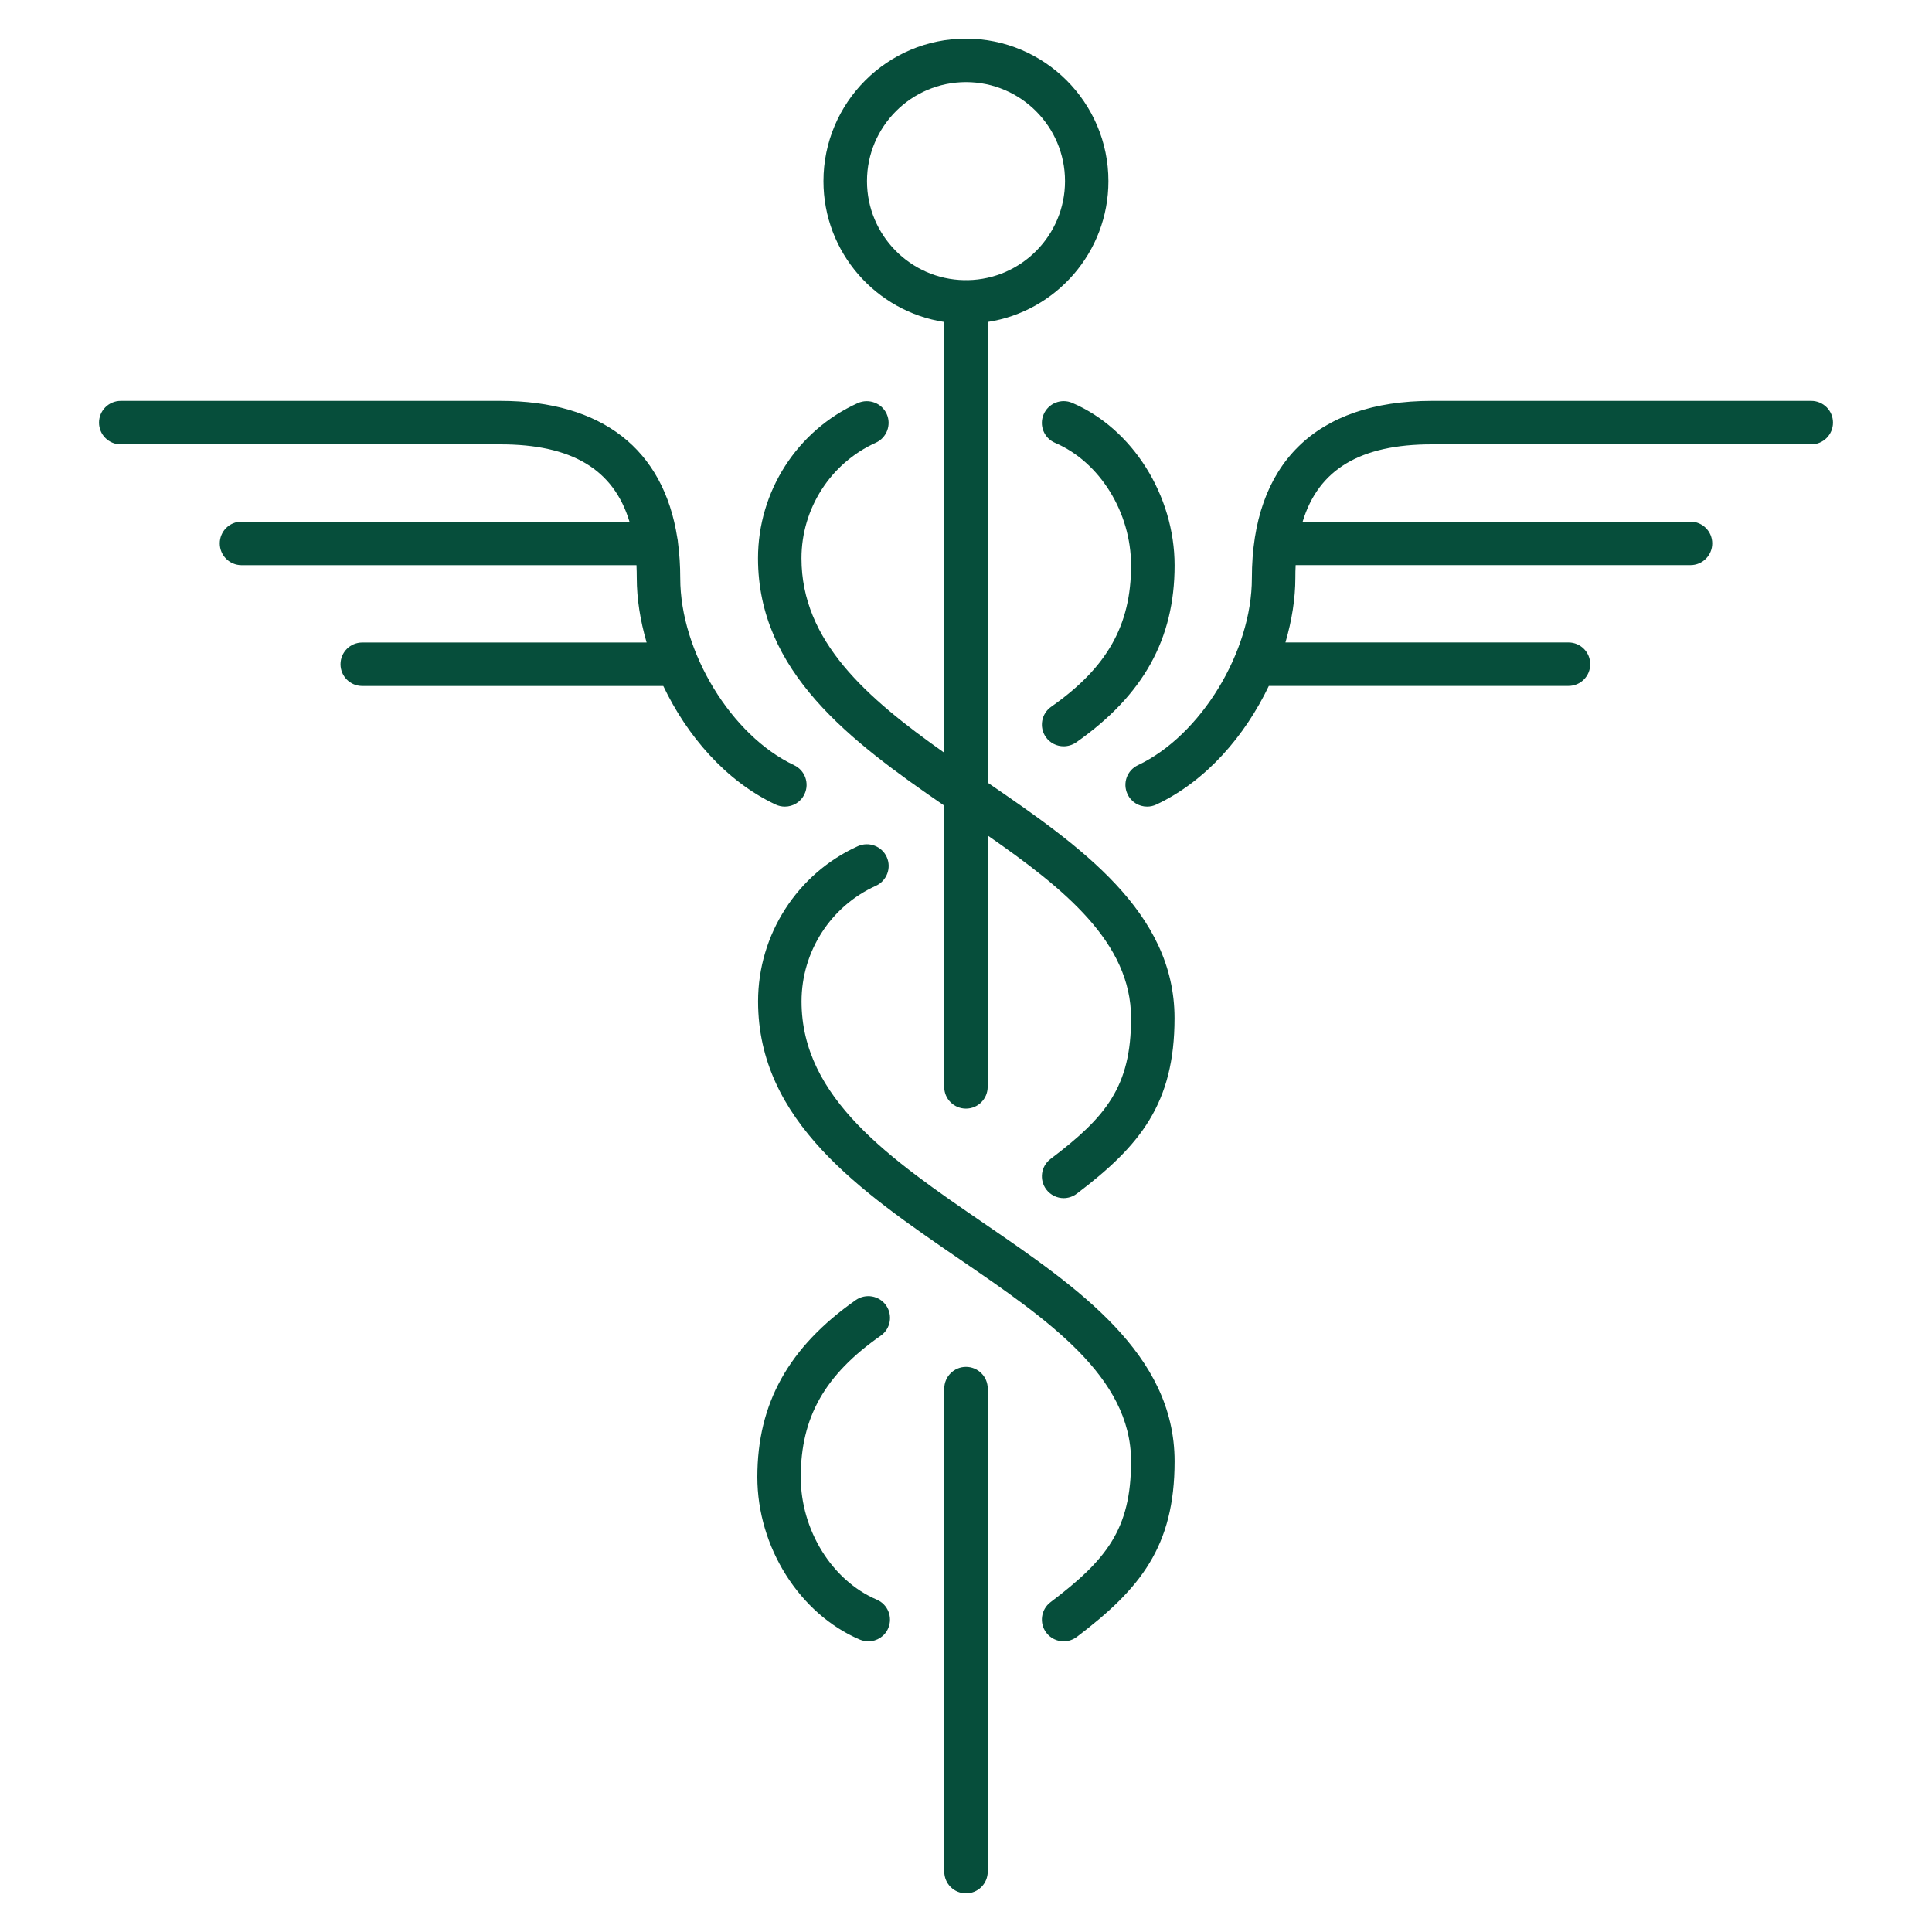
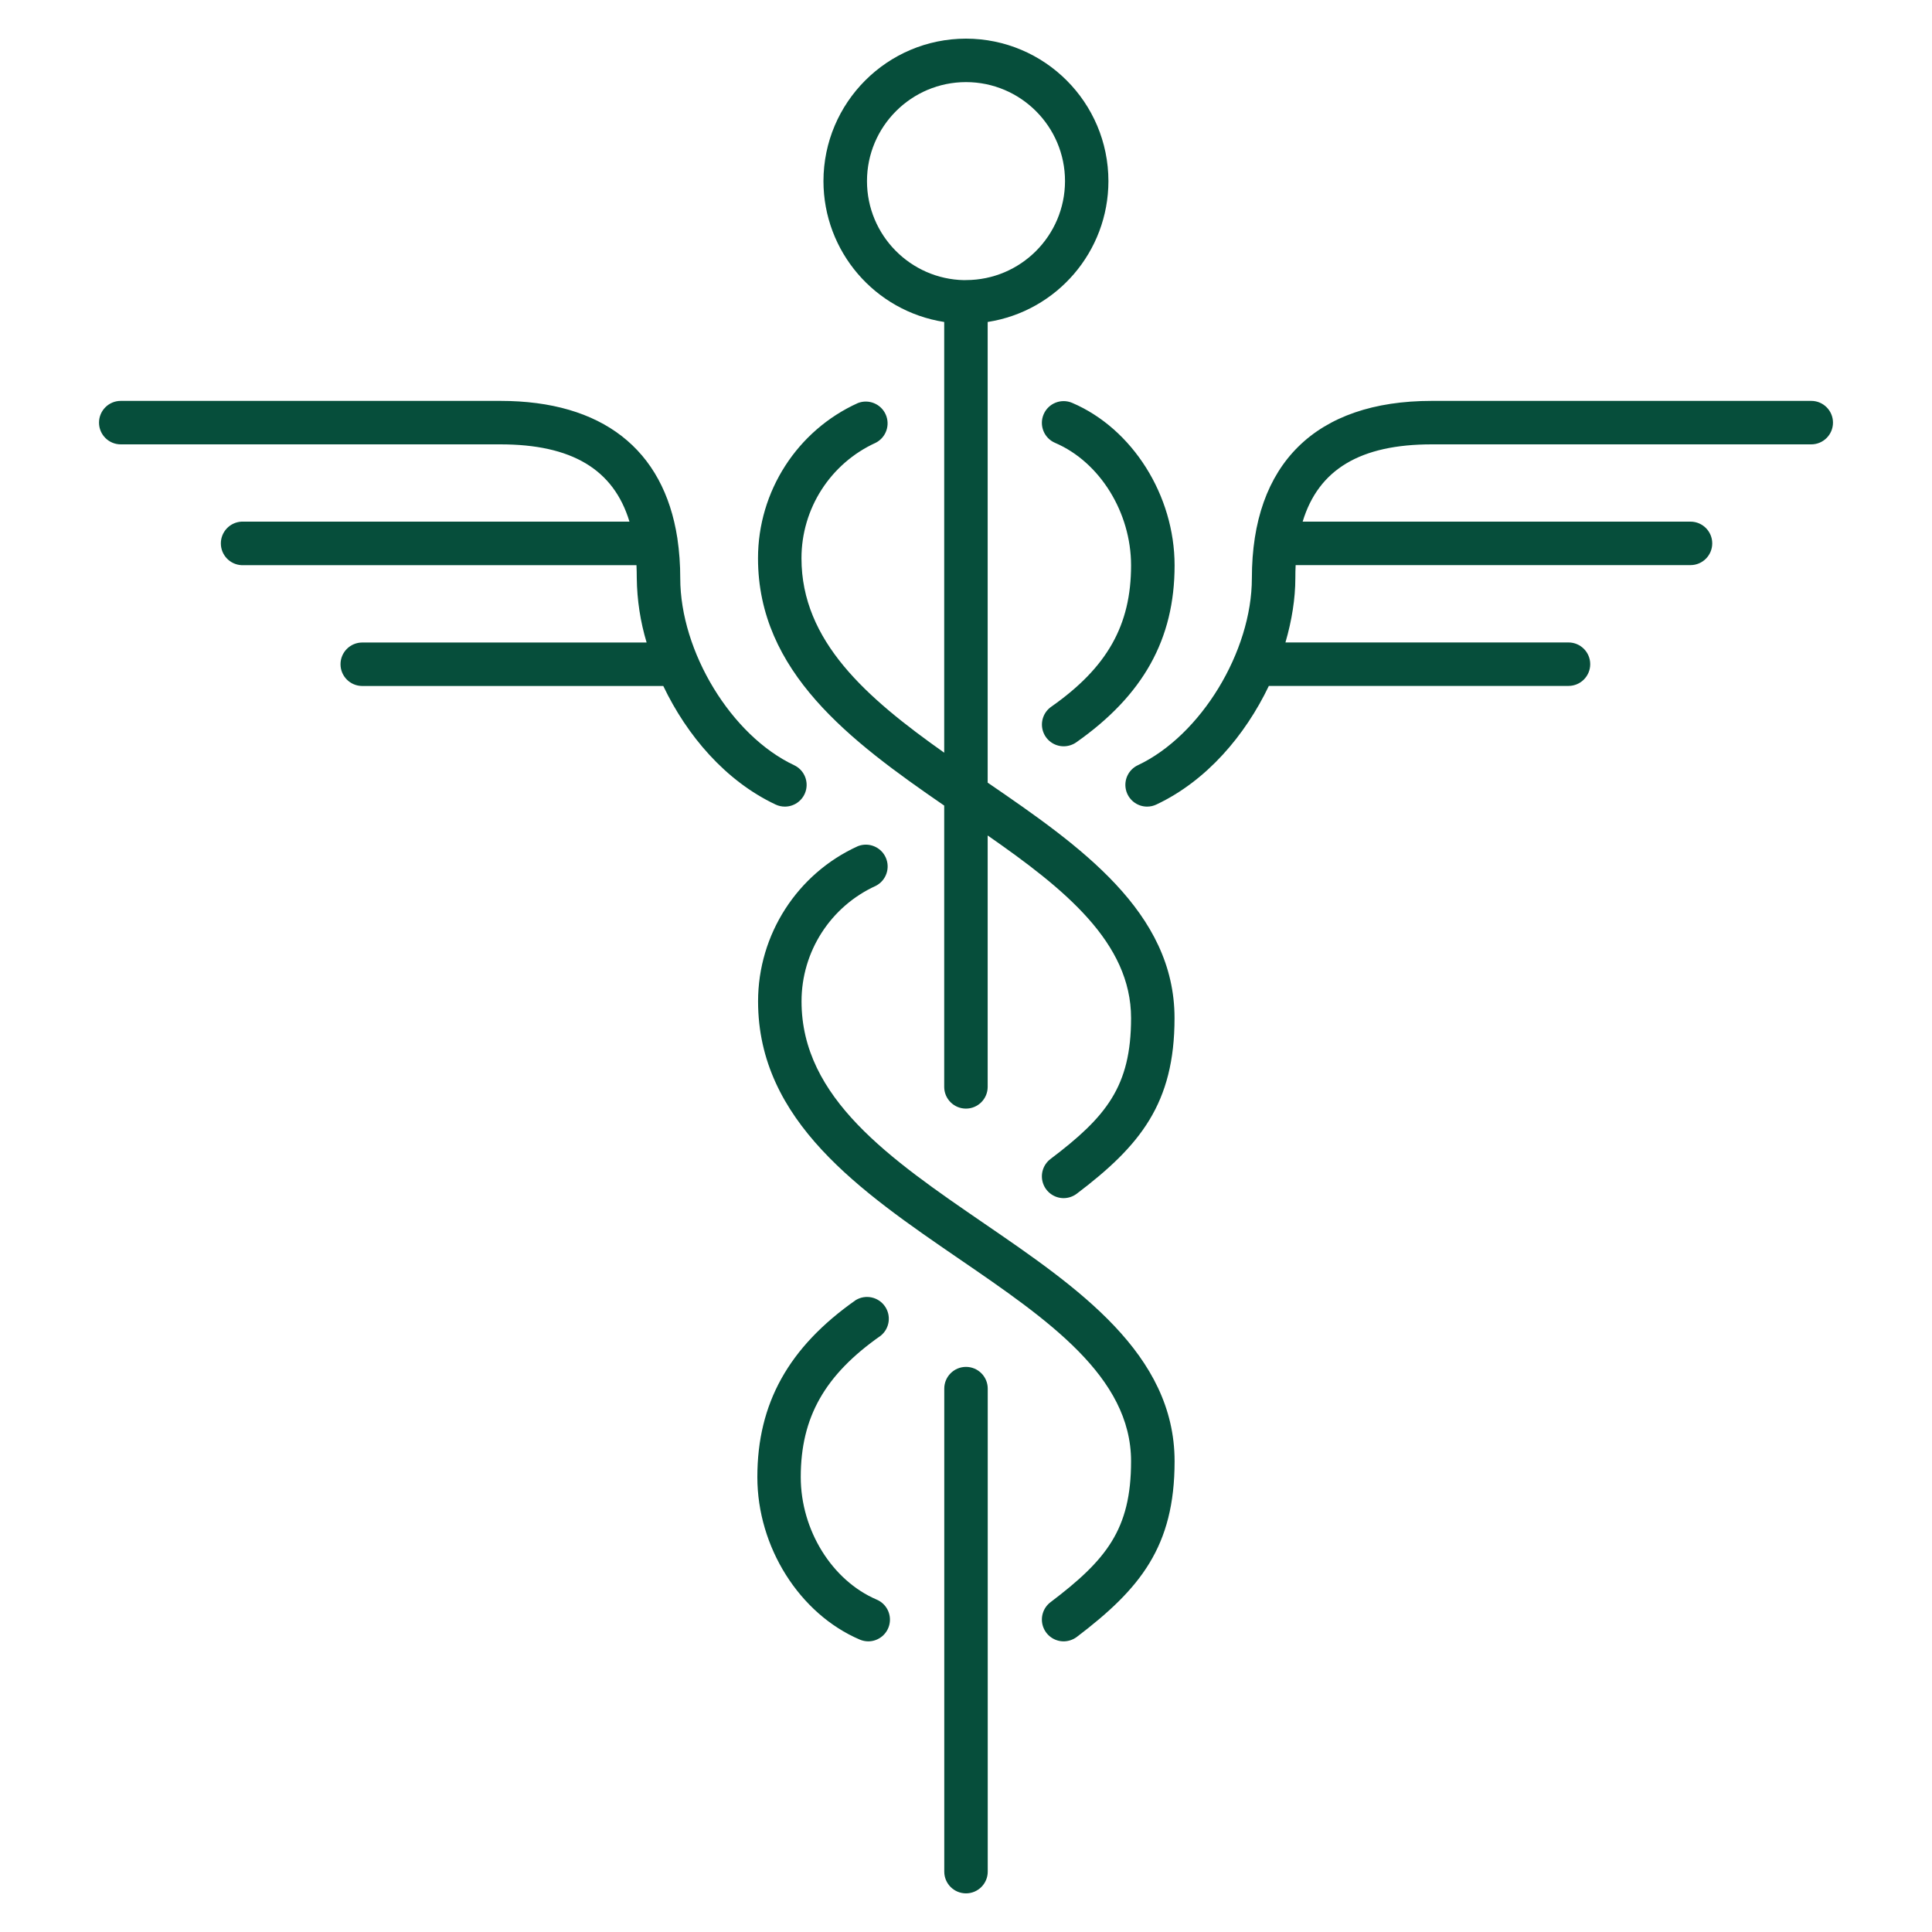
- <svg xmlns="http://www.w3.org/2000/svg" fill="#064e3b" version="1.1" id="Layer_1" viewBox="0 0 32 32" xml:space="preserve" width="800px" height="800px" stroke="#064e3b" stroke-width="0">
-   <g id="SVGRepo_bgCarrier" stroke-width="0" />
-   <g id="SVGRepo_tracerCarrier" stroke-linecap="round" stroke-linejoin="round" />
-   <g id="SVGRepo_iconCarrier">
-     <path id="medical_1_" d="M16,31.36c-0.199,0-0.36-0.161-0.36-0.36v-8c0-0.199,0.161-0.36,0.36-0.36s0.36,0.161,0.36,0.36v8 C16.36,31.199,16.199,31.36,16,31.36z M14.382,27.186c-0.047,0-0.095-0.01-0.141-0.029c-0.999-0.427-1.697-1.533-1.697-2.692 c0-1.22,0.518-2.151,1.631-2.932c0.164-0.113,0.387-0.074,0.501,0.088c0.114,0.163,0.075,0.388-0.088,0.502 c-0.928,0.65-1.325,1.352-1.325,2.342c0,0.879,0.518,1.714,1.259,2.03c0.183,0.078,0.268,0.289,0.19,0.473 C14.655,27.104,14.522,27.186,14.382,27.186z M17.617,27.186c-0.108,0-0.216-0.05-0.287-0.143c-0.12-0.158-0.089-0.385,0.069-0.505 c0.924-0.7,1.335-1.204,1.335-2.335c0-1.4-1.379-2.346-2.839-3.346c-1.642-1.125-3.339-2.288-3.339-4.272 c0-1.106,0.649-2.115,1.654-2.57c0.181-0.08,0.395-0.001,0.477,0.18s0.001,0.395-0.18,0.477c-0.748,0.338-1.231,1.089-1.231,1.914 c0,1.604,1.47,2.612,3.026,3.679c1.55,1.062,3.153,2.159,3.153,3.939c0,1.412-0.569,2.111-1.62,2.909 C17.77,27.161,17.693,27.186,17.617,27.186z M17.617,19.845c-0.108,0-0.216-0.05-0.287-0.143c-0.12-0.159-0.089-0.385,0.069-0.505 c0.924-0.699,1.335-1.202,1.335-2.334c0-1.25-1.1-2.138-2.375-3.025v4.164c0,0.199-0.161,0.36-0.36,0.36s-0.36-0.161-0.36-0.36 v-4.659c-1.558-1.072-3.084-2.215-3.084-4.097c0-1.107,0.649-2.116,1.654-2.57c0.181-0.08,0.395-0.001,0.477,0.18 s0.001,0.395-0.18,0.477c-0.748,0.338-1.231,1.089-1.231,1.914c0,1.374,1.078,2.31,2.364,3.22V5.333c-1.131-0.174-2-1.154-2-2.333 c0-1.301,1.059-2.36,2.36-2.36c1.302,0,2.36,1.059,2.36,2.36c0,1.179-0.869,2.159-2,2.333v7.63c1.532,1.049,3.095,2.142,3.095,3.9 c0,1.413-0.569,2.113-1.62,2.909C17.77,19.82,17.693,19.845,17.617,19.845z M16,4.639c0.01,0,0.02,0,0.03,0.001 c0.89-0.016,1.61-0.745,1.61-1.64c0-0.904-0.735-1.64-1.64-1.64S14.36,2.096,14.36,3c0,0.895,0.72,1.624,1.61,1.64 C15.98,4.639,15.99,4.639,16,4.639z M19,13.36c-0.135,0-0.265-0.076-0.325-0.207c-0.085-0.18-0.008-0.394,0.172-0.479 c1.041-0.491,1.888-1.88,1.888-3.098c0-1.894,1.059-2.936,2.979-2.936H30c0.199,0,0.36,0.161,0.36,0.36S30.199,7.36,30,7.36h-6.286 c-1.178,0-1.875,0.411-2.138,1.28H28c0.199,0,0.36,0.161,0.36,0.36S28.199,9.36,28,9.36h-6.54c-0.004,0.07-0.005,0.142-0.005,0.216 c0,0.334-0.057,0.698-0.164,1.065h4.688c0.199,0,0.36,0.161,0.36,0.36s-0.161,0.36-0.36,0.36h-4.963 c-0.392,0.819-1.03,1.572-1.862,1.964C19.104,13.349,19.052,13.36,19,13.36z M13,13.36c-0.052,0-0.104-0.011-0.153-0.034 c-0.832-0.392-1.47-1.145-1.861-1.964H6c-0.199,0-0.36-0.161-0.36-0.36s0.161-0.36,0.36-0.36h4.71 c-0.107-0.368-0.163-0.731-0.163-1.065c0-0.074-0.002-0.146-0.005-0.216H4C3.801,9.36,3.64,9.199,3.64,9S3.801,8.64,4,8.64h6.426 c-0.263-0.869-0.96-1.28-2.138-1.28H2C1.801,7.36,1.64,7.199,1.64,7S1.801,6.64,2,6.64h6.288c1.684,0,2.704,0.801,2.931,2.273 c0.005,0.023,0.009,0.046,0.01,0.071c0.025,0.187,0.038,0.384,0.038,0.592c0,1.218,0.846,2.608,1.886,3.098 c0.18,0.085,0.257,0.299,0.172,0.479C13.264,13.284,13.135,13.36,13,13.36z M17.617,12.361c-0.113,0-0.225-0.053-0.295-0.153 c-0.114-0.163-0.074-0.387,0.088-0.501c0.929-0.651,1.324-1.352,1.324-2.342c0-0.879-0.518-1.713-1.259-2.03 c-0.183-0.078-0.268-0.29-0.189-0.472c0.078-0.183,0.291-0.268,0.473-0.19c0.998,0.426,1.696,1.533,1.696,2.692 c0,1.22-0.519,2.151-1.631,2.932C17.761,12.34,17.688,12.361,17.617,12.361z" />
-     <rect id="_Transparent_Rectangle" style="fill:none;" width="32" height="32" />
+ <svg xmlns="http://www.w3.org/2000/svg" fill="#064e3b" viewBox="0 0 32 32" xml:space="preserve" width="800" height="800" stroke="#064e3b" stroke-width="0">
+   <g stroke="none">
+     <path d="M16 31.36a.36.36 0 0 1-.36-.36v-8a.36.36 0 1 1 .72 0v8a.36.36 0 0 1-.36.36zm-1.618-4.174a.37.37 0 0 1-.141-.029c-.999-.427-1.697-1.533-1.697-2.692 0-1.22.518-2.151 1.631-2.932a.361.361 0 0 1 .413.59c-.928.65-1.325 1.352-1.325 2.342 0 .879.518 1.714 1.259 2.03a.36.36 0 0 1-.14.691zm3.235 0a.361.361 0 0 1-.218-.648c.924-.7 1.335-1.204 1.335-2.335 0-1.4-1.379-2.346-2.839-3.346-1.642-1.125-3.339-2.288-3.339-4.272 0-1.106.649-2.115 1.654-2.57a.361.361 0 0 1 .297.657 2.101 2.101 0 0 0-1.231 1.914c0 1.604 1.47 2.612 3.026 3.679 1.55 1.062 3.153 2.159 3.153 3.939 0 1.412-.569 2.111-1.62 2.909a.369.369 0 0 1-.218.073zm0-7.341a.361.361 0 0 1-.218-.648c.924-.699 1.335-1.202 1.335-2.334 0-1.25-1.1-2.138-2.375-3.025v4.164a.36.36 0 1 1-.72 0v-4.659c-1.558-1.072-3.084-2.215-3.084-4.097 0-1.107.649-2.116 1.654-2.57a.361.361 0 0 1 .297.657 2.101 2.101 0 0 0-1.231 1.914c0 1.374 1.078 2.31 2.364 3.22V5.333a2.364 2.364 0 0 1-2-2.333 2.363 2.363 0 0 1 2.36-2.36A2.362 2.362 0 0 1 18.359 3a2.364 2.364 0 0 1-2 2.333v7.63c1.532 1.049 3.095 2.142 3.095 3.9 0 1.413-.569 2.113-1.62 2.909a.363.363 0 0 1-.217.073zM16 4.639A1.642 1.642 0 0 0 17.64 3c0-.904-.735-1.64-1.64-1.64s-1.64.736-1.64 1.64c0 .895.72 1.624 1.61 1.64l.03-.001zm3 8.721a.36.36 0 0 1-.153-.686c1.041-.491 1.888-1.88 1.888-3.098 0-1.894 1.059-2.936 2.979-2.936H30a.36.36 0 1 1 0 .72h-6.286c-1.178 0-1.875.411-2.138 1.28H28a.36.36 0 1 1 0 .72h-6.54c-.004.07-.005.142-.005.216 0 .334-.057.698-.164 1.065h4.688a.36.36 0 1 1 0 .72h-4.963c-.392.819-1.03 1.572-1.862 1.964a.353.353 0 0 1-.154.035zm-6 0a.359.359 0 0 1-.153-.034c-.832-.392-1.47-1.145-1.861-1.964H6a.36.36 0 1 1 0-.72h4.71a3.86 3.86 0 0 1-.163-1.065c0-.074-.002-.146-.005-.216H4a.361.361 0 0 1 0-.721h6.426c-.263-.869-.96-1.28-2.138-1.28H2a.36.36 0 1 1 0-.72h6.288c1.684 0 2.704.801 2.931 2.273a4.463 4.463 0 0 1 .048.663c0 1.218.846 2.608 1.886 3.098a.36.36 0 0 1-.153.686zm4.617-.999a.36.36 0 0 1-.207-.654c.929-.651 1.324-1.352 1.324-2.342 0-.879-.518-1.713-1.259-2.03a.36.36 0 0 1 .284-.662c.998.426 1.696 1.533 1.696 2.692 0 1.22-.519 2.151-1.631 2.932a.368.368 0 0 1-.207.064z" />
+     <path style="fill:none" d="M0 0h32v32H0z" />
  </g>
</svg>
